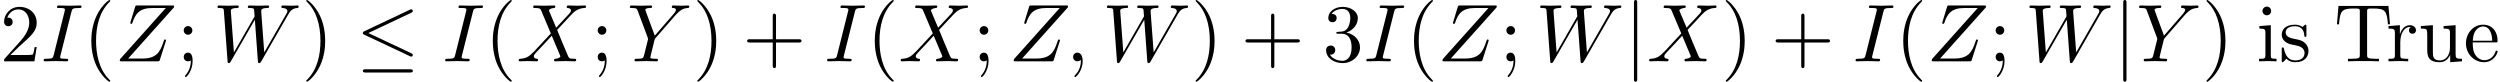
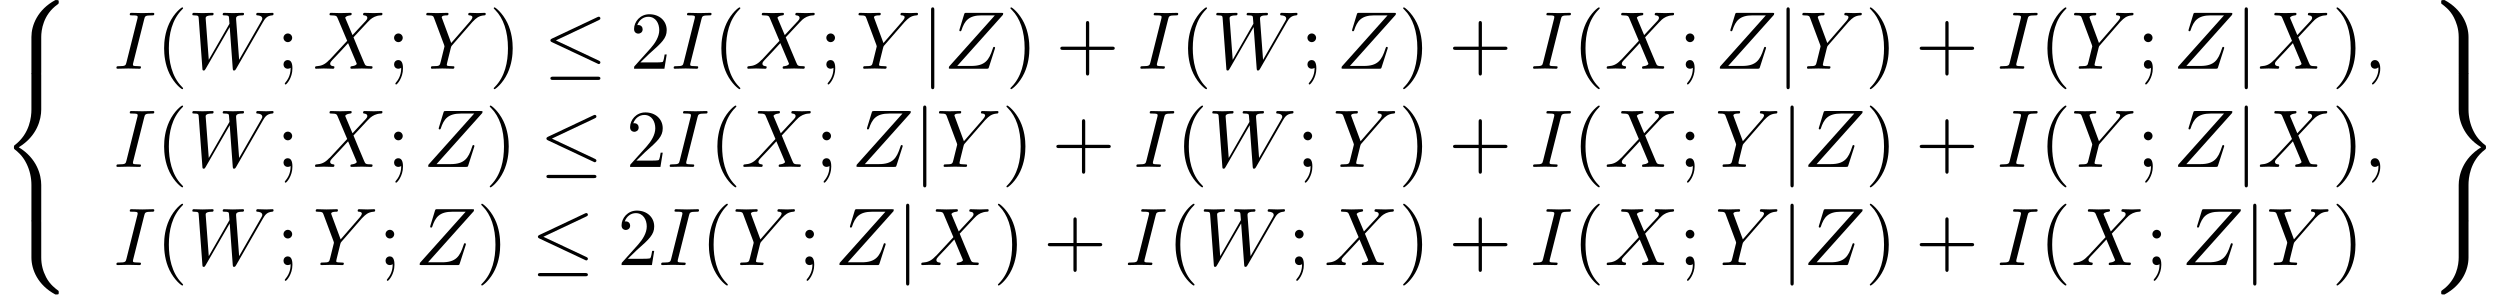
- <svg xmlns="http://www.w3.org/2000/svg" xmlns:xlink="http://www.w3.org/1999/xlink" version="1.1" width="383.875pt" height="12.553pt" viewBox="24.601 -12.553 383.875 12.553">
+ <svg xmlns="http://www.w3.org/2000/svg" xmlns:xlink="http://www.w3.org/1999/xlink" version="1.1" width="383.579pt" height="45.191pt" viewBox="24.749 -45.191 383.579 45.191">
  <defs>
+     <path id="g0-20" d="M6.725-5.918C6.834-5.968 6.914-6.017 6.914-6.137C6.914-6.247 6.834-6.336 6.715-6.336C6.665-6.336 6.575-6.296 6.535-6.276L1.026-3.676C.857-3.597 .827-3.527 .827-3.447C.827-3.357 .887-3.288 1.026-3.228L6.535-.638C6.665-.568 6.685-.568 6.715-.568C6.824-.568 6.914-.658 6.914-.767C6.914-.857 6.874-.917 6.705-.996L1.494-3.447L6.725-5.918ZM6.565 1.365C6.735 1.365 6.914 1.365 6.914 1.166S6.705 .966 6.555 .966H1.186C1.036 .966 .827 .966 .827 1.166S1.006 1.365 1.176 1.365H6.565Z" />
+     <path id="g0-106" d="M1.584-7.113C1.584-7.293 1.584-7.472 1.385-7.472S1.186-7.293 1.186-7.113V2.132C1.186 2.311 1.186 2.491 1.385 2.491S1.584 2.311 1.584 2.132V-7.113Z" />
+     <path id="g3-56" d="M5.021 4.513C5.021 3.696 5.24 1.793 7.014 .538C7.143 .438 7.153 .428 7.153 .249C7.153 .02 7.143 .01 6.894 .01H6.735C4.593 1.166 3.826 3.049 3.826 4.513V8.797C3.826 9.056 3.836 9.066 4.105 9.066H4.742C5.011 9.066 5.021 9.056 5.021 8.797V4.513Z" />
+     <path id="g3-57" d="M3.826 8.797C3.826 9.056 3.836 9.066 4.105 9.066H4.742C5.011 9.066 5.021 9.056 5.021 8.797V4.513C5.021 3.049 4.254 1.166 2.112 .01H1.963C1.704 .01 1.694 .02 1.694 .249C1.694 .428 1.704 .438 1.743 .468C2.052 .697 2.77 1.205 3.238 2.122C3.507 2.66 3.826 3.437 3.826 4.513V8.797Z" />
+     <path id="g3-58" d="M6.894 8.956C7.143 8.956 7.153 8.946 7.153 8.717C7.153 8.538 7.143 8.528 7.103 8.498C6.795 8.269 6.077 7.761 5.609 6.844C5.22 6.087 5.021 5.32 5.021 4.453V.169C5.021-.09 5.011-.1 4.742-.1H4.105C3.836-.1 3.826-.09 3.826 .169V4.453C3.826 5.928 4.593 7.811 6.735 8.956H6.894Z" />
+     <path id="g3-59" d="M3.826 4.453C3.826 5.32 3.587 7.193 1.833 8.428C1.704 8.528 1.694 8.538 1.694 8.717C1.694 8.946 1.704 8.956 1.963 8.956H2.112C4.264 7.801 5.021 5.918 5.021 4.453V.169C5.021-.09 5.011-.1 4.742-.1H4.105C3.836-.1 3.826-.09 3.826 .169V4.453Z" />
+     <path id="g3-60" d="M3.826 17.763C3.826 18.022 3.836 18.032 4.105 18.032H4.742C5.011 18.032 5.021 18.022 5.021 17.763V13.559C5.021 12.354 4.513 10.321 2.281 8.966C4.533 7.601 5.021 5.549 5.021 4.374V.169C5.021-.09 5.011-.1 4.742-.1H4.105C3.836-.1 3.826-.09 3.826 .169V4.384C3.826 5.22 3.646 7.293 1.813 8.687C1.704 8.777 1.694 8.787 1.694 8.966S1.704 9.156 1.813 9.245C2.072 9.445 2.76 9.973 3.238 10.979C3.626 11.776 3.826 12.663 3.826 13.549V17.763Z" />
+     <path id="g3-61" d="M5.021 13.549C5.021 12.712 5.2 10.64 7.034 9.245C7.143 9.156 7.153 9.146 7.153 8.966S7.143 8.777 7.034 8.687C6.775 8.488 6.087 7.96 5.609 6.954C5.22 6.157 5.021 5.27 5.021 4.384V.169C5.021-.09 5.011-.1 4.742-.1H4.105C3.836-.1 3.826-.09 3.826 .169V4.374C3.826 5.579 4.334 7.611 6.565 8.966C4.314 10.331 3.826 12.384 3.826 13.559V17.763C3.826 18.022 3.836 18.032 4.105 18.032H4.742C5.011 18.032 5.021 18.022 5.021 17.763V13.549Z" />
+     <path id="g2-40" d="M3.298 2.391C3.298 2.361 3.298 2.341 3.128 2.172C1.883 .917 1.564-.966 1.564-2.491C1.564-4.224 1.943-5.958 3.168-7.203C3.298-7.323 3.298-7.342 3.298-7.372C3.298-7.442 3.258-7.472 3.198-7.472C3.098-7.472 2.202-6.795 1.614-5.529C1.106-4.433 .986-3.328 .986-2.491C.986-1.714 1.096-.508 1.644 .618C2.242 1.843 3.098 2.491 3.198 2.491C3.258 2.491 3.298 2.461 3.298 2.391Z" />
+     <path id="g2-41" d="M2.879-2.491C2.879-3.268 2.77-4.473 2.222-5.599C1.624-6.824 .767-7.472 .667-7.472C.608-7.472 .568-7.432 .568-7.372C.568-7.342 .568-7.323 .757-7.143C1.733-6.157 2.301-4.573 2.301-2.491C2.301-.787 1.933 .966 .697 2.222C.568 2.341 .568 2.361 .568 2.391C.568 2.451 .608 2.491 .667 2.491C.767 2.491 1.664 1.813 2.252 .548C2.76-.548 2.879-1.654 2.879-2.491Z" />
+     <path id="g2-43" d="M4.075-2.291H6.854C6.994-2.291 7.183-2.291 7.183-2.491S6.994-2.69 6.854-2.69H4.075V-5.479C4.075-5.619 4.075-5.808 3.875-5.808S3.676-5.619 3.676-5.479V-2.69H.887C.747-2.69 .558-2.69 .558-2.491S.747-2.291 .887-2.291H3.676V.498C3.676 .638 3.676 .827 3.875 .827S4.075 .638 4.075 .498V-2.291Z" />
+     <path id="g2-50" d="M1.265-.767L2.321-1.793C3.875-3.168 4.473-3.706 4.473-4.702C4.473-5.838 3.577-6.635 2.361-6.635C1.235-6.635 .498-5.719 .498-4.832C.498-4.274 .996-4.274 1.026-4.274C1.196-4.274 1.544-4.394 1.544-4.802C1.544-5.061 1.365-5.32 1.016-5.32C.936-5.32 .917-5.32 .887-5.31C1.116-5.958 1.654-6.326 2.232-6.326C3.138-6.326 3.567-5.519 3.567-4.702C3.567-3.905 3.068-3.118 2.521-2.501L.608-.369C.498-.259 .498-.239 .498 0H4.194L4.473-1.733H4.224C4.174-1.435 4.105-.996 4.005-.847C3.935-.767 3.278-.767 3.059-.767H1.265Z" />
+     <path id="g2-59" d="M1.913-3.766C1.913-4.055 1.674-4.294 1.385-4.294S.857-4.055 .857-3.766S1.096-3.238 1.385-3.238S1.913-3.477 1.913-3.766ZM1.724-.11C1.724 .169 1.724 .946 1.086 1.684C1.016 1.763 1.016 1.783 1.016 1.813C1.016 1.883 1.066 1.923 1.116 1.923C1.225 1.923 1.943 1.126 1.943-.03C1.943-.319 1.923-1.056 1.385-1.056C1.036-1.056 .857-.787 .857-.528S1.026 0 1.385 0C1.435 0 1.455 0 1.465-.01C1.534-.02 1.644-.04 1.724-.11Z" />
    <path id="g1-59" d="M2.022-.01C2.022-.667 1.773-1.056 1.385-1.056C1.056-1.056 .857-.807 .857-.528C.857-.259 1.056 0 1.385 0C1.504 0 1.634-.04 1.733-.13C1.763-.149 1.773-.159 1.783-.159S1.803-.149 1.803-.01C1.803 .727 1.455 1.325 1.126 1.654C1.016 1.763 1.016 1.783 1.016 1.813C1.016 1.883 1.066 1.923 1.116 1.923C1.225 1.923 2.022 1.156 2.022-.01Z" />
    <path id="g1-73" d="M3.726-6.037C3.816-6.396 3.846-6.496 4.633-6.496C4.872-6.496 4.951-6.496 4.951-6.685C4.951-6.804 4.842-6.804 4.802-6.804C4.513-6.804 3.776-6.775 3.487-6.775C3.188-6.775 2.461-6.804 2.162-6.804C2.092-6.804 1.963-6.804 1.963-6.605C1.963-6.496 2.052-6.496 2.242-6.496C2.66-6.496 2.929-6.496 2.929-6.306C2.929-6.257 2.929-6.237 2.909-6.147L1.564-.777C1.474-.408 1.445-.309 .658-.309C.428-.309 .339-.309 .339-.11C.339 0 .458 0 .488 0C.777 0 1.504-.03 1.793-.03C2.092-.03 2.829 0 3.128 0C3.208 0 3.328 0 3.328-.189C3.328-.309 3.248-.309 3.029-.309C2.849-.309 2.8-.309 2.6-.329C2.391-.349 2.351-.389 2.351-.498C2.351-.578 2.371-.658 2.391-.727L3.726-6.037Z" />
    <path id="g1-87" d="M9.136-5.649C9.385-6.087 9.624-6.446 10.252-6.496C10.341-6.506 10.441-6.506 10.441-6.695C10.441-6.735 10.401-6.804 10.321-6.804C10.082-6.804 9.803-6.775 9.554-6.775C9.215-6.775 8.847-6.804 8.518-6.804C8.458-6.804 8.329-6.804 8.329-6.615C8.329-6.506 8.418-6.496 8.478-6.496C8.717-6.486 9.066-6.406 9.066-6.107C9.066-5.998 9.016-5.918 8.936-5.778L6.247-1.086L5.878-6.027C5.868-6.227 5.848-6.486 6.575-6.496C6.745-6.496 6.844-6.496 6.844-6.695C6.844-6.795 6.735-6.804 6.695-6.804C6.296-6.804 5.878-6.775 5.479-6.775C5.25-6.775 4.663-6.804 4.433-6.804C4.374-6.804 4.244-6.804 4.244-6.605C4.244-6.496 4.344-6.496 4.483-6.496C4.922-6.496 4.991-6.436 5.011-6.247L5.071-5.479L2.55-1.086L2.172-6.137C2.172-6.257 2.172-6.486 2.929-6.496C3.029-6.496 3.138-6.496 3.138-6.695C3.138-6.804 3.019-6.804 2.999-6.804C2.6-6.804 2.182-6.775 1.773-6.775C1.425-6.775 1.066-6.804 .727-6.804C.677-6.804 .548-6.804 .548-6.615C.548-6.496 .638-6.496 .797-6.496C1.295-6.496 1.305-6.406 1.325-6.127L1.773-.04C1.783 .139 1.793 .219 1.933 .219C2.052 .219 2.082 .159 2.172 .01L5.101-5.071L5.469-.04C5.489 .169 5.509 .219 5.629 .219C5.758 .219 5.818 .12 5.868 .03L9.136-5.649Z" />
    <path id="g1-88" d="M4.832-4.095L3.995-6.077C3.965-6.157 3.945-6.197 3.945-6.207C3.945-6.267 4.115-6.456 4.533-6.496C4.633-6.506 4.732-6.516 4.732-6.685C4.732-6.804 4.613-6.804 4.583-6.804C4.174-6.804 3.746-6.775 3.328-6.775C3.078-6.775 2.461-6.804 2.212-6.804C2.152-6.804 2.032-6.804 2.032-6.605C2.032-6.496 2.132-6.496 2.262-6.496C2.859-6.496 2.919-6.396 3.009-6.177L4.184-3.397L2.082-1.136L1.953-1.026C1.465-.498 .996-.339 .488-.309C.359-.299 .269-.299 .269-.11C.269-.1 .269 0 .399 0C.697 0 1.026-.03 1.335-.03C1.704-.03 2.092 0 2.451 0C2.511 0 2.63 0 2.63-.199C2.63-.299 2.531-.309 2.511-.309C2.421-.319 2.112-.339 2.112-.618C2.112-.777 2.262-.936 2.381-1.066L3.397-2.142L4.294-3.118L5.3-.737C5.34-.628 5.35-.618 5.35-.598C5.35-.518 5.161-.349 4.772-.309C4.663-.299 4.573-.289 4.573-.12C4.573 0 4.682 0 4.722 0C5.001 0 5.699-.03 5.978-.03C6.227-.03 6.834 0 7.083 0C7.153 0 7.273 0 7.273-.189C7.273-.309 7.173-.309 7.093-.309C6.426-.319 6.406-.349 6.237-.747C5.848-1.674 5.181-3.228 4.951-3.826C5.629-4.523 6.675-5.709 6.994-5.988C7.283-6.227 7.661-6.466 8.259-6.496C8.389-6.506 8.478-6.506 8.478-6.695C8.478-6.705 8.478-6.804 8.349-6.804C8.05-6.804 7.721-6.775 7.412-6.775C7.044-6.775 6.665-6.804 6.306-6.804C6.247-6.804 6.117-6.804 6.117-6.605C6.117-6.535 6.167-6.506 6.237-6.496C6.326-6.486 6.635-6.466 6.635-6.187C6.635-6.047 6.526-5.918 6.446-5.828L4.832-4.095Z" />
    <path id="g1-89" d="M5.948-5.669L6.087-5.808C6.386-6.107 6.715-6.446 7.392-6.496C7.502-6.506 7.592-6.506 7.592-6.685C7.592-6.765 7.542-6.804 7.462-6.804C7.203-6.804 6.914-6.775 6.645-6.775C6.316-6.775 5.968-6.804 5.649-6.804C5.589-6.804 5.46-6.804 5.46-6.615C5.46-6.506 5.559-6.496 5.609-6.496C5.679-6.496 5.968-6.476 5.968-6.267C5.968-6.097 5.738-5.838 5.699-5.788L3.387-3.128L2.291-6.087C2.232-6.227 2.232-6.247 2.232-6.257C2.232-6.496 2.72-6.496 2.819-6.496C2.959-6.496 3.059-6.496 3.059-6.695C3.059-6.804 2.939-6.804 2.909-6.804C2.63-6.804 1.933-6.775 1.654-6.775C1.405-6.775 .787-6.804 .538-6.804C.478-6.804 .349-6.804 .349-6.605C.349-6.496 .448-6.496 .578-6.496C1.176-6.496 1.215-6.406 1.305-6.157L2.531-2.879C2.54-2.849 2.57-2.74 2.57-2.71S2.172-1.076 2.122-.897C1.993-.349 1.983-.319 1.186-.309C.996-.309 .917-.309 .917-.11C.917 0 1.036 0 1.056 0C1.335 0 2.032-.03 2.311-.03S3.308 0 3.587 0C3.656 0 3.776 0 3.776-.199C3.776-.309 3.686-.309 3.497-.309C3.477-.309 3.288-.309 3.118-.329C2.909-.349 2.849-.369 2.849-.488C2.849-.558 2.939-.907 2.989-1.116L3.337-2.521C3.387-2.71 3.397-2.74 3.477-2.829L5.948-5.669Z" />
    <path id="g1-90" d="M7.173-6.565C7.183-6.605 7.203-6.655 7.203-6.715C7.203-6.804 7.153-6.804 6.954-6.804H2.75C2.511-6.804 2.501-6.795 2.441-6.605L1.893-4.812C1.873-4.762 1.863-4.692 1.863-4.672C1.863-4.663 1.863-4.563 1.983-4.563C2.072-4.563 2.092-4.633 2.112-4.663C2.491-5.838 3.009-6.496 4.563-6.496H6.187L.618-.269C.618-.259 .578-.12 .578-.09C.578 0 .648 0 .827 0H5.161C5.4 0 5.41-.01 5.469-.199L6.177-2.401C6.187-2.441 6.217-2.511 6.217-2.55C6.217-2.6 6.177-2.66 6.087-2.66S5.988-2.62 5.918-2.411C5.479-1.056 5.001-.339 3.308-.339H1.604L7.173-6.565Z" />
-     <path id="g2-40" d="M3.298 2.391C3.298 2.361 3.298 2.341 3.128 2.172C1.883 .917 1.564-.966 1.564-2.491C1.564-4.224 1.943-5.958 3.168-7.203C3.298-7.323 3.298-7.342 3.298-7.372C3.298-7.442 3.258-7.472 3.198-7.472C3.098-7.472 2.202-6.795 1.614-5.529C1.106-4.433 .986-3.328 .986-2.491C.986-1.714 1.096-.508 1.644 .618C2.242 1.843 3.098 2.491 3.198 2.491C3.258 2.491 3.298 2.461 3.298 2.391Z" />
-     <path id="g2-41" d="M2.879-2.491C2.879-3.268 2.77-4.473 2.222-5.599C1.624-6.824 .767-7.472 .667-7.472C.608-7.472 .568-7.432 .568-7.372C.568-7.342 .568-7.323 .757-7.143C1.733-6.157 2.301-4.573 2.301-2.491C2.301-.787 1.933 .966 .697 2.222C.568 2.341 .568 2.361 .568 2.391C.568 2.451 .608 2.491 .667 2.491C.767 2.491 1.664 1.813 2.252 .548C2.76-.548 2.879-1.654 2.879-2.491Z" />
-     <path id="g2-43" d="M4.075-2.291H6.854C6.994-2.291 7.183-2.291 7.183-2.491S6.994-2.69 6.854-2.69H4.075V-5.479C4.075-5.619 4.075-5.808 3.875-5.808S3.676-5.619 3.676-5.479V-2.69H.887C.747-2.69 .558-2.69 .558-2.491S.747-2.291 .887-2.291H3.676V.498C3.676 .638 3.676 .827 3.875 .827S4.075 .638 4.075 .498V-2.291Z" />
-     <path id="g2-50" d="M1.265-.767L2.321-1.793C3.875-3.168 4.473-3.706 4.473-4.702C4.473-5.838 3.577-6.635 2.361-6.635C1.235-6.635 .498-5.719 .498-4.832C.498-4.274 .996-4.274 1.026-4.274C1.196-4.274 1.544-4.394 1.544-4.802C1.544-5.061 1.365-5.32 1.016-5.32C.936-5.32 .917-5.32 .887-5.31C1.116-5.958 1.654-6.326 2.232-6.326C3.138-6.326 3.567-5.519 3.567-4.702C3.567-3.905 3.068-3.118 2.521-2.501L.608-.369C.498-.259 .498-.239 .498 0H4.194L4.473-1.733H4.224C4.174-1.435 4.105-.996 4.005-.847C3.935-.767 3.278-.767 3.059-.767H1.265Z" />
-     <path id="g2-51" d="M2.889-3.507C3.706-3.776 4.284-4.473 4.284-5.26C4.284-6.077 3.407-6.635 2.451-6.635C1.445-6.635 .687-6.037 .687-5.28C.687-4.951 .907-4.762 1.196-4.762C1.504-4.762 1.704-4.981 1.704-5.27C1.704-5.768 1.235-5.768 1.086-5.768C1.395-6.257 2.052-6.386 2.411-6.386C2.819-6.386 3.367-6.167 3.367-5.27C3.367-5.151 3.347-4.573 3.088-4.134C2.79-3.656 2.451-3.626 2.202-3.616C2.122-3.606 1.883-3.587 1.813-3.587C1.733-3.577 1.664-3.567 1.664-3.467C1.664-3.357 1.733-3.357 1.903-3.357H2.341C3.158-3.357 3.527-2.68 3.527-1.704C3.527-.349 2.839-.06 2.401-.06C1.973-.06 1.225-.229 .877-.817C1.225-.767 1.534-.986 1.534-1.365C1.534-1.724 1.265-1.923 .976-1.923C.737-1.923 .418-1.783 .418-1.345C.418-.438 1.345 .219 2.431 .219C3.646 .219 4.553-.687 4.553-1.704C4.553-2.521 3.925-3.298 2.889-3.507Z" />
-     <path id="g2-59" d="M1.913-3.766C1.913-4.055 1.674-4.294 1.385-4.294S.857-4.055 .857-3.766S1.096-3.238 1.385-3.238S1.913-3.477 1.913-3.766ZM1.724-.11C1.724 .169 1.724 .946 1.086 1.684C1.016 1.763 1.016 1.783 1.016 1.813C1.016 1.883 1.066 1.923 1.116 1.923C1.225 1.923 1.943 1.126 1.943-.03C1.943-.319 1.923-1.056 1.385-1.056C1.036-1.056 .857-.787 .857-.528S1.026 0 1.385 0C1.435 0 1.455 0 1.465-.01C1.534-.02 1.644-.04 1.724-.11Z" />
-     <path id="g2-84" d="M6.635-6.745H.548L.359-4.503H.608C.747-6.107 .897-6.436 2.401-6.436C2.58-6.436 2.839-6.436 2.939-6.416C3.148-6.376 3.148-6.267 3.148-6.037V-.787C3.148-.448 3.148-.309 2.102-.309H1.704V0C2.112-.03 3.128-.03 3.587-.03S5.071-.03 5.479 0V-.309H5.081C4.035-.309 4.035-.448 4.035-.787V-6.037C4.035-6.237 4.035-6.376 4.214-6.416C4.324-6.436 4.593-6.436 4.782-6.436C6.286-6.436 6.436-6.107 6.575-4.503H6.824L6.635-6.745Z" />
-     <path id="g2-101" d="M1.116-2.511C1.176-3.995 2.012-4.244 2.351-4.244C3.377-4.244 3.477-2.899 3.477-2.511H1.116ZM1.106-2.301H3.885C4.105-2.301 4.134-2.301 4.134-2.511C4.134-3.497 3.597-4.463 2.351-4.463C1.196-4.463 .279-3.437 .279-2.192C.279-.857 1.325 .11 2.471 .11C3.686 .11 4.134-.996 4.134-1.186C4.134-1.285 4.055-1.305 4.005-1.305C3.915-1.305 3.895-1.245 3.875-1.166C3.527-.139 2.63-.139 2.531-.139C2.032-.139 1.634-.438 1.405-.807C1.106-1.285 1.106-1.943 1.106-2.301Z" />
-     <path id="g2-105" d="M1.763-4.403L.369-4.294V-3.985C1.016-3.985 1.106-3.925 1.106-3.437V-.757C1.106-.309 .996-.309 .329-.309V0C.648-.01 1.186-.03 1.425-.03C1.773-.03 2.122-.01 2.461 0V-.309C1.803-.309 1.763-.359 1.763-.747V-4.403ZM1.803-6.137C1.803-6.456 1.554-6.665 1.275-6.665C.966-6.665 .747-6.396 .747-6.137C.747-5.868 .966-5.609 1.275-5.609C1.554-5.609 1.803-5.818 1.803-6.137Z" />
-     <path id="g2-114" d="M1.664-3.308V-4.403L.279-4.294V-3.985C.976-3.985 1.056-3.915 1.056-3.427V-.757C1.056-.309 .946-.309 .279-.309V0C.667-.01 1.136-.03 1.415-.03C1.813-.03 2.281-.03 2.68 0V-.309H2.471C1.733-.309 1.714-.418 1.714-.777V-2.311C1.714-3.298 2.132-4.184 2.889-4.184C2.959-4.184 2.979-4.184 2.999-4.174C2.969-4.164 2.77-4.045 2.77-3.786C2.77-3.507 2.979-3.357 3.198-3.357C3.377-3.357 3.626-3.477 3.626-3.796S3.318-4.403 2.889-4.403C2.162-4.403 1.803-3.736 1.664-3.308Z" />
-     <path id="g2-115" d="M2.072-1.933C2.291-1.893 3.108-1.733 3.108-1.016C3.108-.508 2.76-.11 1.983-.11C1.146-.11 .787-.677 .598-1.524C.568-1.654 .558-1.694 .458-1.694C.329-1.694 .329-1.624 .329-1.445V-.13C.329 .04 .329 .11 .438 .11C.488 .11 .498 .1 .687-.09C.707-.11 .707-.13 .887-.319C1.325 .1 1.773 .11 1.983 .11C3.128 .11 3.587-.558 3.587-1.275C3.587-1.803 3.288-2.102 3.168-2.222C2.839-2.54 2.451-2.62 2.032-2.7C1.474-2.809 .807-2.939 .807-3.517C.807-3.866 1.066-4.274 1.923-4.274C3.019-4.274 3.068-3.377 3.088-3.068C3.098-2.979 3.188-2.979 3.208-2.979C3.337-2.979 3.337-3.029 3.337-3.218V-4.224C3.337-4.394 3.337-4.463 3.228-4.463C3.178-4.463 3.158-4.463 3.029-4.344C2.999-4.304 2.899-4.214 2.859-4.184C2.481-4.463 2.072-4.463 1.923-4.463C.707-4.463 .329-3.796 .329-3.238C.329-2.889 .488-2.61 .757-2.391C1.076-2.132 1.355-2.072 2.072-1.933Z" />
-     <path id="g2-117" d="M3.895-.787V.11L5.33 0V-.309C4.633-.309 4.553-.379 4.553-.867V-4.403L3.088-4.294V-3.985C3.786-3.985 3.866-3.915 3.866-3.427V-1.654C3.866-.787 3.387-.11 2.66-.11C1.823-.11 1.783-.578 1.783-1.096V-4.403L.319-4.294V-3.985C1.096-3.985 1.096-3.955 1.096-3.068V-1.574C1.096-.797 1.096 .11 2.61 .11C3.168 .11 3.606-.169 3.895-.787Z" />
-     <path id="g0-20" d="M6.725-5.918C6.834-5.968 6.914-6.017 6.914-6.137C6.914-6.247 6.834-6.336 6.715-6.336C6.665-6.336 6.575-6.296 6.535-6.276L1.026-3.676C.857-3.597 .827-3.527 .827-3.447C.827-3.357 .887-3.288 1.026-3.228L6.535-.638C6.665-.568 6.685-.568 6.715-.568C6.824-.568 6.914-.658 6.914-.767C6.914-.857 6.874-.917 6.705-.996L1.494-3.447L6.725-5.918ZM6.565 1.365C6.735 1.365 6.914 1.365 6.914 1.166S6.705 .966 6.555 .966H1.186C1.036 .966 .827 .966 .827 1.166S1.006 1.365 1.176 1.365H6.565Z" />
-     <path id="g0-106" d="M1.584-7.113C1.584-7.293 1.584-7.472 1.385-7.472S1.186-7.293 1.186-7.113V2.132C1.186 2.311 1.186 2.491 1.385 2.491S1.584 2.311 1.584 2.132V-7.113Z" />
  </defs>
  <g id="page1" transform="matrix(1.26 0 0 1.26 0 0)">
-     <use x="19.524" y="-2.491" xlink:href="#g2-50" />
-     <use x="24.506" y="-2.491" xlink:href="#g1-73" />
-     <use x="29.667" y="-2.491" xlink:href="#g2-40" />
-     <use x="33.541" y="-2.491" xlink:href="#g1-90" />
-     <use x="41.055" y="-2.491" xlink:href="#g2-59" />
-     <use x="45.482" y="-2.491" xlink:href="#g1-87" />
-     <use x="56.275" y="-2.491" xlink:href="#g2-41" />
-     <use x="62.917" y="-2.491" xlink:href="#g0-20" />
-     <use x="73.433" y="-2.491" xlink:href="#g1-73" />
-     <use x="78.594" y="-2.491" xlink:href="#g2-40" />
-     <use x="82.469" y="-2.491" xlink:href="#g1-88" />
-     <use x="91.504" y="-2.491" xlink:href="#g2-59" />
-     <use x="95.932" y="-2.491" xlink:href="#g1-89" />
-     <use x="103.93" y="-2.491" xlink:href="#g2-41" />
-     <use x="110.018" y="-2.491" xlink:href="#g2-43" />
-     <use x="119.981" y="-2.491" xlink:href="#g1-73" />
-     <use x="125.142" y="-2.491" xlink:href="#g2-40" />
-     <use x="129.016" y="-2.491" xlink:href="#g1-88" />
-     <use x="138.052" y="-2.491" xlink:href="#g2-59" />
-     <use x="142.48" y="-2.491" xlink:href="#g1-90" />
-     <use x="149.44" y="-2.491" xlink:href="#g1-59" />
-     <use x="153.868" y="-2.491" xlink:href="#g1-87" />
-     <use x="164.66" y="-2.491" xlink:href="#g2-41" />
-     <use x="170.749" y="-2.491" xlink:href="#g2-43" />
-     <use x="180.711" y="-2.491" xlink:href="#g2-51" />
-     <use x="185.693" y="-2.491" xlink:href="#g1-73" />
-     <use x="190.854" y="-2.491" xlink:href="#g2-40" />
-     <use x="194.728" y="-2.491" xlink:href="#g1-90" />
-     <use x="202.242" y="-2.491" xlink:href="#g2-59" />
-     <use x="206.669" y="-2.491" xlink:href="#g1-87" />
-     <use x="217.462" y="-2.491" xlink:href="#g0-106" />
-     <use x="220.23" y="-2.491" xlink:href="#g1-88" />
-     <use x="229.265" y="-2.491" xlink:href="#g2-41" />
-     <use x="235.354" y="-2.491" xlink:href="#g2-43" />
-     <use x="245.316" y="-2.491" xlink:href="#g1-73" />
-     <use x="250.477" y="-2.491" xlink:href="#g2-40" />
-     <use x="254.352" y="-2.491" xlink:href="#g1-90" />
-     <use x="261.865" y="-2.491" xlink:href="#g2-59" />
-     <use x="266.293" y="-2.491" xlink:href="#g1-87" />
-     <use x="277.086" y="-2.491" xlink:href="#g0-106" />
-     <use x="279.853" y="-2.491" xlink:href="#g1-89" />
-     <use x="287.851" y="-2.491" xlink:href="#g2-41" />
-     <use x="294.493" y="-2.491" xlink:href="#g2-105" />
-     <use x="297.26" y="-2.491" xlink:href="#g2-115" />
-     <use x="303.957" y="-2.491" xlink:href="#g2-84" />
-     <use x="310.322" y="-2.491" xlink:href="#g2-114" />
-     <use x="314.224" y="-2.491" xlink:href="#g2-117" />
-     <use x="319.759" y="-2.491" xlink:href="#g2-101" />
+     <use x="19.642" y="-35.866" xlink:href="#g3-56" />
+     <use x="19.642" y="-26.899" xlink:href="#g3-60" />
+     <use x="19.642" y="-8.966" xlink:href="#g3-58" />
+     <use x="33.479" y="-27.497" xlink:href="#g1-73" />
+     <use x="38.64" y="-27.497" xlink:href="#g2-40" />
+     <use x="42.514" y="-27.497" xlink:href="#g1-87" />
+     <use x="53.307" y="-27.497" xlink:href="#g2-59" />
+     <use x="57.735" y="-27.497" xlink:href="#g1-88" />
+     <use x="66.771" y="-27.497" xlink:href="#g2-59" />
+     <use x="71.198" y="-27.497" xlink:href="#g1-89" />
+     <use x="79.196" y="-27.497" xlink:href="#g2-41" />
+     <use x="85.838" y="-27.497" xlink:href="#g0-20" />
+     <use x="96.354" y="-27.497" xlink:href="#g2-50" />
+     <use x="101.335" y="-27.497" xlink:href="#g1-73" />
+     <use x="106.497" y="-27.497" xlink:href="#g2-40" />
+     <use x="110.371" y="-27.497" xlink:href="#g1-88" />
+     <use x="119.407" y="-27.497" xlink:href="#g2-59" />
+     <use x="123.834" y="-27.497" xlink:href="#g1-89" />
+     <use x="131.832" y="-27.497" xlink:href="#g0-106" />
+     <use x="134.6" y="-27.497" xlink:href="#g1-90" />
+     <use x="142.113" y="-27.497" xlink:href="#g2-41" />
+     <use x="148.201" y="-27.497" xlink:href="#g2-43" />
+     <use x="158.164" y="-27.497" xlink:href="#g1-73" />
+     <use x="163.325" y="-27.497" xlink:href="#g2-40" />
+     <use x="167.199" y="-27.497" xlink:href="#g1-87" />
+     <use x="177.992" y="-27.497" xlink:href="#g2-59" />
+     <use x="182.42" y="-27.497" xlink:href="#g1-90" />
+     <use x="189.934" y="-27.497" xlink:href="#g2-41" />
+     <use x="196.022" y="-27.497" xlink:href="#g2-43" />
+     <use x="205.985" y="-27.497" xlink:href="#g1-73" />
+     <use x="211.146" y="-27.497" xlink:href="#g2-40" />
+     <use x="215.02" y="-27.497" xlink:href="#g1-88" />
+     <use x="224.056" y="-27.497" xlink:href="#g2-59" />
+     <use x="228.483" y="-27.497" xlink:href="#g1-90" />
+     <use x="235.997" y="-27.497" xlink:href="#g0-106" />
+     <use x="238.764" y="-27.497" xlink:href="#g1-89" />
+     <use x="246.762" y="-27.497" xlink:href="#g2-41" />
+     <use x="252.85" y="-27.497" xlink:href="#g2-43" />
+     <use x="262.813" y="-27.497" xlink:href="#g1-73" />
+     <use x="267.974" y="-27.497" xlink:href="#g2-40" />
+     <use x="271.849" y="-27.497" xlink:href="#g1-89" />
+     <use x="279.846" y="-27.497" xlink:href="#g2-59" />
+     <use x="284.274" y="-27.497" xlink:href="#g1-90" />
+     <use x="291.788" y="-27.497" xlink:href="#g0-106" />
+     <use x="294.555" y="-27.497" xlink:href="#g1-88" />
+     <use x="303.591" y="-27.497" xlink:href="#g2-41" />
+     <use x="307.465" y="-27.497" xlink:href="#g1-59" />
+     <use x="33.479" y="-15.542" xlink:href="#g1-73" />
+     <use x="38.64" y="-15.542" xlink:href="#g2-40" />
+     <use x="42.514" y="-15.542" xlink:href="#g1-87" />
+     <use x="53.307" y="-15.542" xlink:href="#g2-59" />
+     <use x="57.735" y="-15.542" xlink:href="#g1-88" />
+     <use x="66.771" y="-15.542" xlink:href="#g2-59" />
+     <use x="71.198" y="-15.542" xlink:href="#g1-90" />
+     <use x="78.712" y="-15.542" xlink:href="#g2-41" />
+     <use x="85.354" y="-15.542" xlink:href="#g0-20" />
+     <use x="95.87" y="-15.542" xlink:href="#g2-50" />
+     <use x="100.851" y="-15.542" xlink:href="#g1-73" />
+     <use x="106.012" y="-15.542" xlink:href="#g2-40" />
+     <use x="109.887" y="-15.542" xlink:href="#g1-88" />
+     <use x="118.922" y="-15.542" xlink:href="#g2-59" />
+     <use x="123.35" y="-15.542" xlink:href="#g1-90" />
+     <use x="130.864" y="-15.542" xlink:href="#g0-106" />
+     <use x="133.631" y="-15.542" xlink:href="#g1-89" />
+     <use x="141.629" y="-15.542" xlink:href="#g2-41" />
+     <use x="147.717" y="-15.542" xlink:href="#g2-43" />
+     <use x="157.68" y="-15.542" xlink:href="#g1-73" />
+     <use x="162.841" y="-15.542" xlink:href="#g2-40" />
+     <use x="166.715" y="-15.542" xlink:href="#g1-87" />
+     <use x="177.508" y="-15.542" xlink:href="#g2-59" />
+     <use x="181.936" y="-15.542" xlink:href="#g1-89" />
+     <use x="189.934" y="-15.542" xlink:href="#g2-41" />
+     <use x="196.022" y="-15.542" xlink:href="#g2-43" />
+     <use x="205.985" y="-15.542" xlink:href="#g1-73" />
+     <use x="211.146" y="-15.542" xlink:href="#g2-40" />
+     <use x="215.02" y="-15.542" xlink:href="#g1-88" />
+     <use x="224.056" y="-15.542" xlink:href="#g2-59" />
+     <use x="228.483" y="-15.542" xlink:href="#g1-89" />
+     <use x="236.481" y="-15.542" xlink:href="#g0-106" />
+     <use x="239.249" y="-15.542" xlink:href="#g1-90" />
+     <use x="246.762" y="-15.542" xlink:href="#g2-41" />
+     <use x="252.85" y="-15.542" xlink:href="#g2-43" />
+     <use x="262.813" y="-15.542" xlink:href="#g1-73" />
+     <use x="267.974" y="-15.542" xlink:href="#g2-40" />
+     <use x="271.849" y="-15.542" xlink:href="#g1-89" />
+     <use x="279.846" y="-15.542" xlink:href="#g2-59" />
+     <use x="284.274" y="-15.542" xlink:href="#g1-90" />
+     <use x="291.788" y="-15.542" xlink:href="#g0-106" />
+     <use x="294.555" y="-15.542" xlink:href="#g1-88" />
+     <use x="303.591" y="-15.542" xlink:href="#g2-41" />
+     <use x="307.465" y="-15.542" xlink:href="#g1-59" />
+     <use x="33.479" y="-3.587" xlink:href="#g1-73" />
+     <use x="38.64" y="-3.587" xlink:href="#g2-40" />
+     <use x="42.514" y="-3.587" xlink:href="#g1-87" />
+     <use x="53.307" y="-3.587" xlink:href="#g2-59" />
+     <use x="57.735" y="-3.587" xlink:href="#g1-89" />
+     <use x="65.733" y="-3.587" xlink:href="#g2-59" />
+     <use x="70.161" y="-3.587" xlink:href="#g1-90" />
+     <use x="77.674" y="-3.587" xlink:href="#g2-41" />
+     <use x="84.316" y="-3.587" xlink:href="#g0-20" />
+     <use x="94.832" y="-3.587" xlink:href="#g2-50" />
+     <use x="99.813" y="-3.587" xlink:href="#g1-73" />
+     <use x="104.975" y="-3.587" xlink:href="#g2-40" />
+     <use x="108.849" y="-3.587" xlink:href="#g1-89" />
+     <use x="116.847" y="-3.587" xlink:href="#g2-59" />
+     <use x="121.275" y="-3.587" xlink:href="#g1-90" />
+     <use x="128.788" y="-3.587" xlink:href="#g0-106" />
+     <use x="131.555" y="-3.587" xlink:href="#g1-88" />
+     <use x="140.591" y="-3.587" xlink:href="#g2-41" />
+     <use x="146.679" y="-3.587" xlink:href="#g2-43" />
+     <use x="156.642" y="-3.587" xlink:href="#g1-73" />
+     <use x="161.803" y="-3.587" xlink:href="#g2-40" />
+     <use x="165.677" y="-3.587" xlink:href="#g1-87" />
+     <use x="176.47" y="-3.587" xlink:href="#g2-59" />
+     <use x="180.898" y="-3.587" xlink:href="#g1-88" />
+     <use x="189.934" y="-3.587" xlink:href="#g2-41" />
+     <use x="196.022" y="-3.587" xlink:href="#g2-43" />
+     <use x="205.985" y="-3.587" xlink:href="#g1-73" />
+     <use x="211.146" y="-3.587" xlink:href="#g2-40" />
+     <use x="215.02" y="-3.587" xlink:href="#g1-88" />
+     <use x="224.056" y="-3.587" xlink:href="#g2-59" />
+     <use x="228.483" y="-3.587" xlink:href="#g1-89" />
+     <use x="236.481" y="-3.587" xlink:href="#g0-106" />
+     <use x="239.249" y="-3.587" xlink:href="#g1-90" />
+     <use x="246.762" y="-3.587" xlink:href="#g2-41" />
+     <use x="252.85" y="-3.587" xlink:href="#g2-43" />
+     <use x="262.813" y="-3.587" xlink:href="#g1-73" />
+     <use x="267.974" y="-3.587" xlink:href="#g2-40" />
+     <use x="271.849" y="-3.587" xlink:href="#g1-88" />
+     <use x="280.884" y="-3.587" xlink:href="#g2-59" />
+     <use x="285.312" y="-3.587" xlink:href="#g1-90" />
+     <use x="292.825" y="-3.587" xlink:href="#g0-106" />
+     <use x="295.593" y="-3.587" xlink:href="#g1-89" />
+     <use x="303.591" y="-3.587" xlink:href="#g2-41" />
+     <use x="315.214" y="-35.866" xlink:href="#g3-57" />
+     <use x="315.214" y="-26.899" xlink:href="#g3-61" />
+     <use x="315.214" y="-8.966" xlink:href="#g3-59" />
  </g>
</svg>
